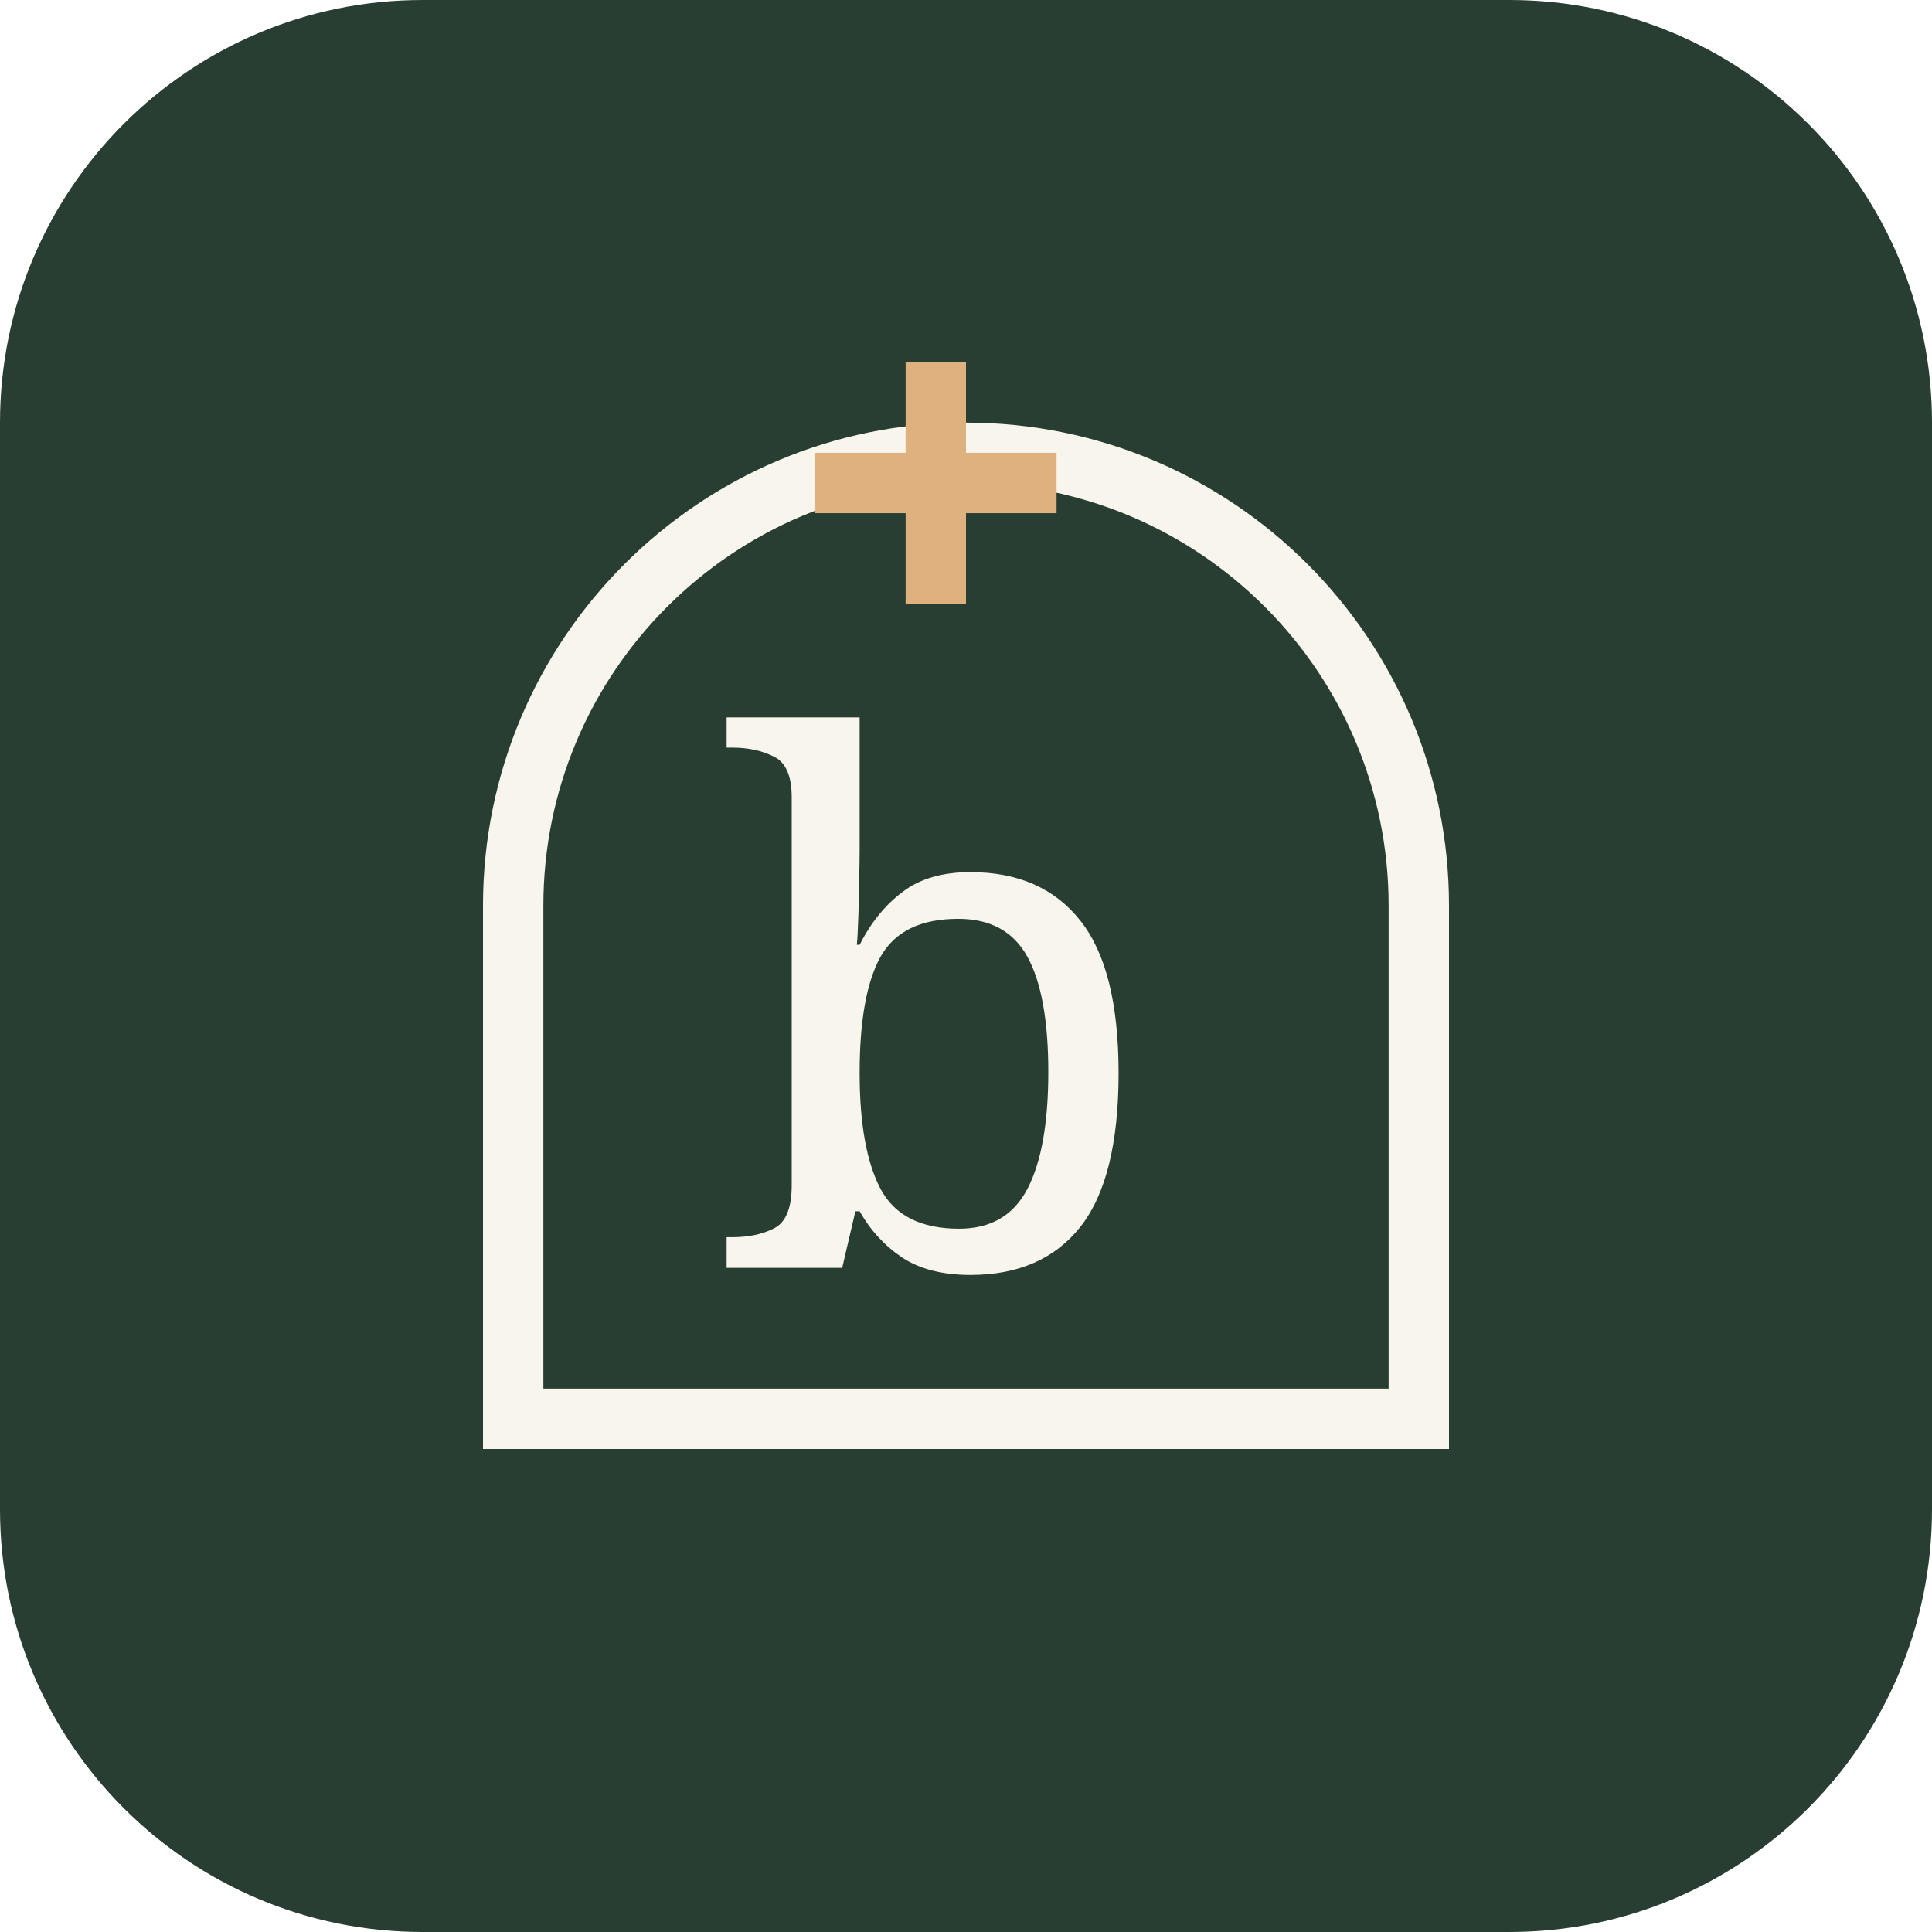
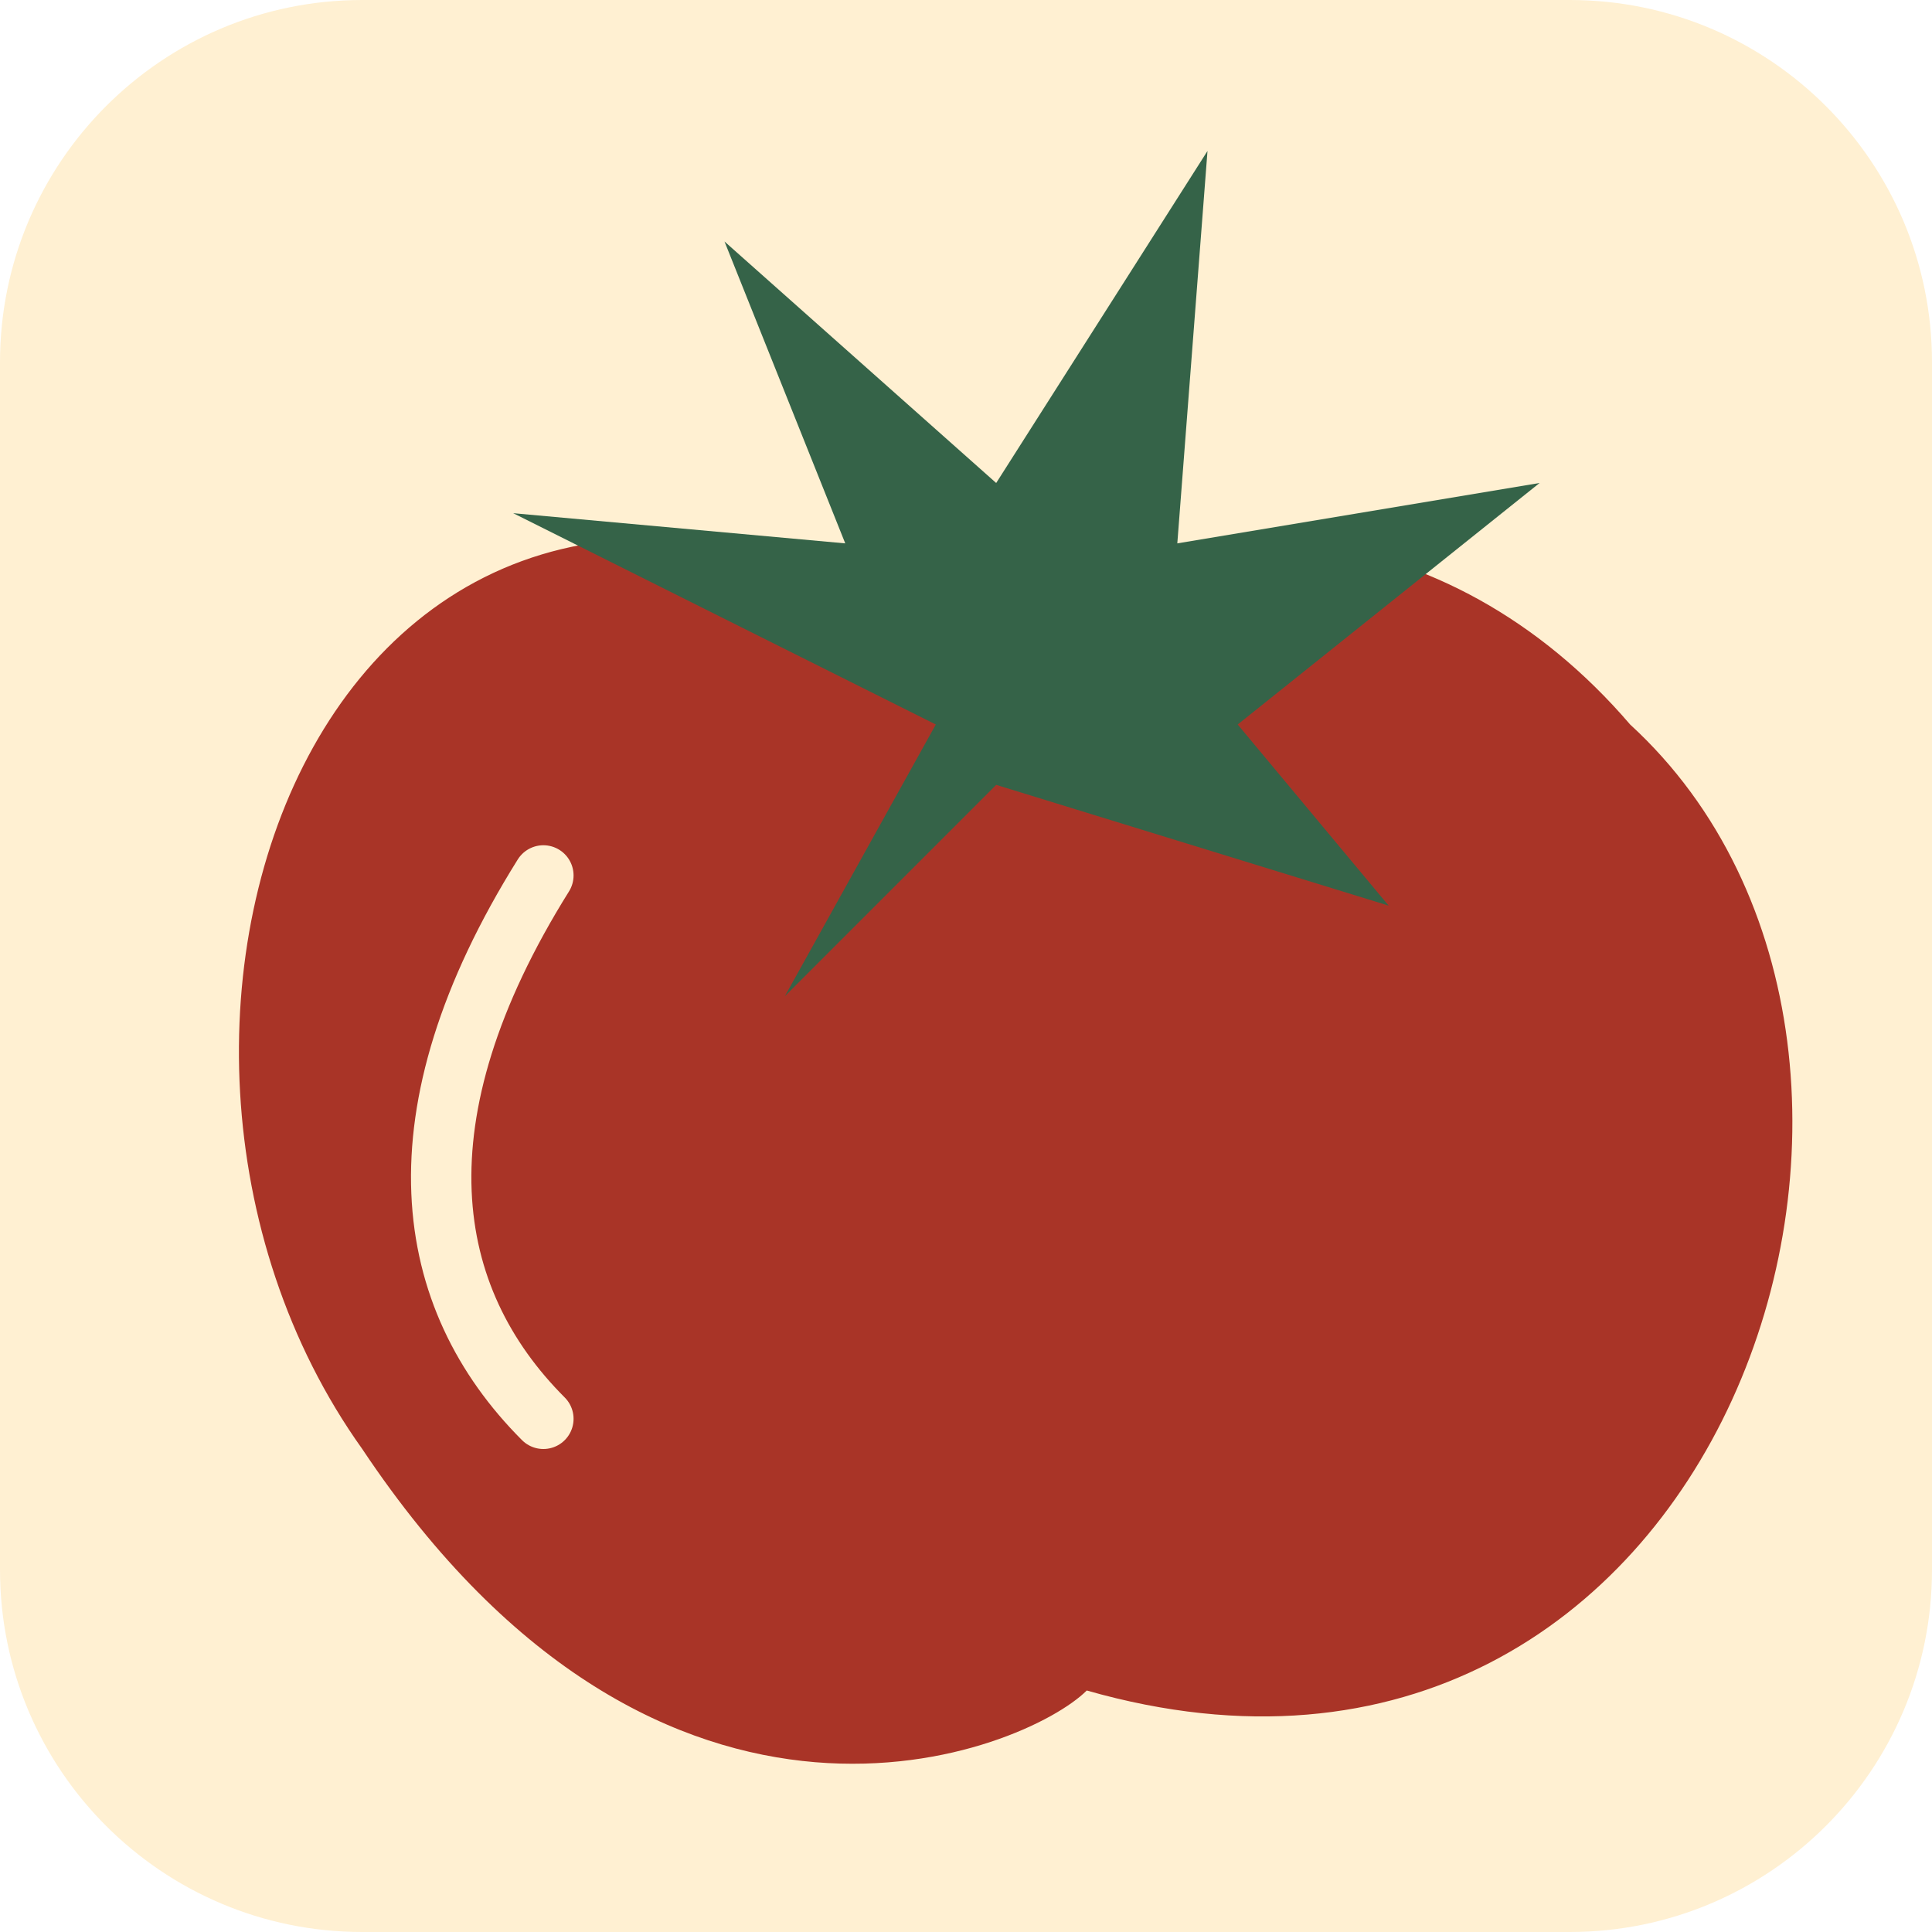
<svg xmlns="http://www.w3.org/2000/svg" viewBox="0 0 64 64">
-   <rect width="64" height="64" rx="14" fill="#283e32" />
-   <path d="M17 47V30a15 15 0 0130 0v17z" fill="none" stroke="#f8f5ed" stroke-width="2" />
-   <text x="31" y="42" text-anchor="middle" font-family="Georgia,serif" font-size="24" fill="#f8f5ed">b</text>
-   <path d="M31 12v8m-4-4h8" stroke="#dfb17e" stroke-width="2" />
+   <rect width="64" height="64" rx="12" fill="#fff0d2" />
+   <path d="M32 21C11 9 2 34 12 48c10 15 22 10 24 8 21 6 30-21 18-32-6-7-15-8-22-3" fill="#a93427" />
+   <path d="m31 24-14-7 11 1-4-10 9 8 7-11-1 13 12-2-10 8 5 6-13-4-7 7z" fill="#356348" />
+   <path d="M18 29c-5 8-4 14 0 18" fill="none" stroke="#fff0d2" stroke-width="2" stroke-linecap="round" />
</svg>
